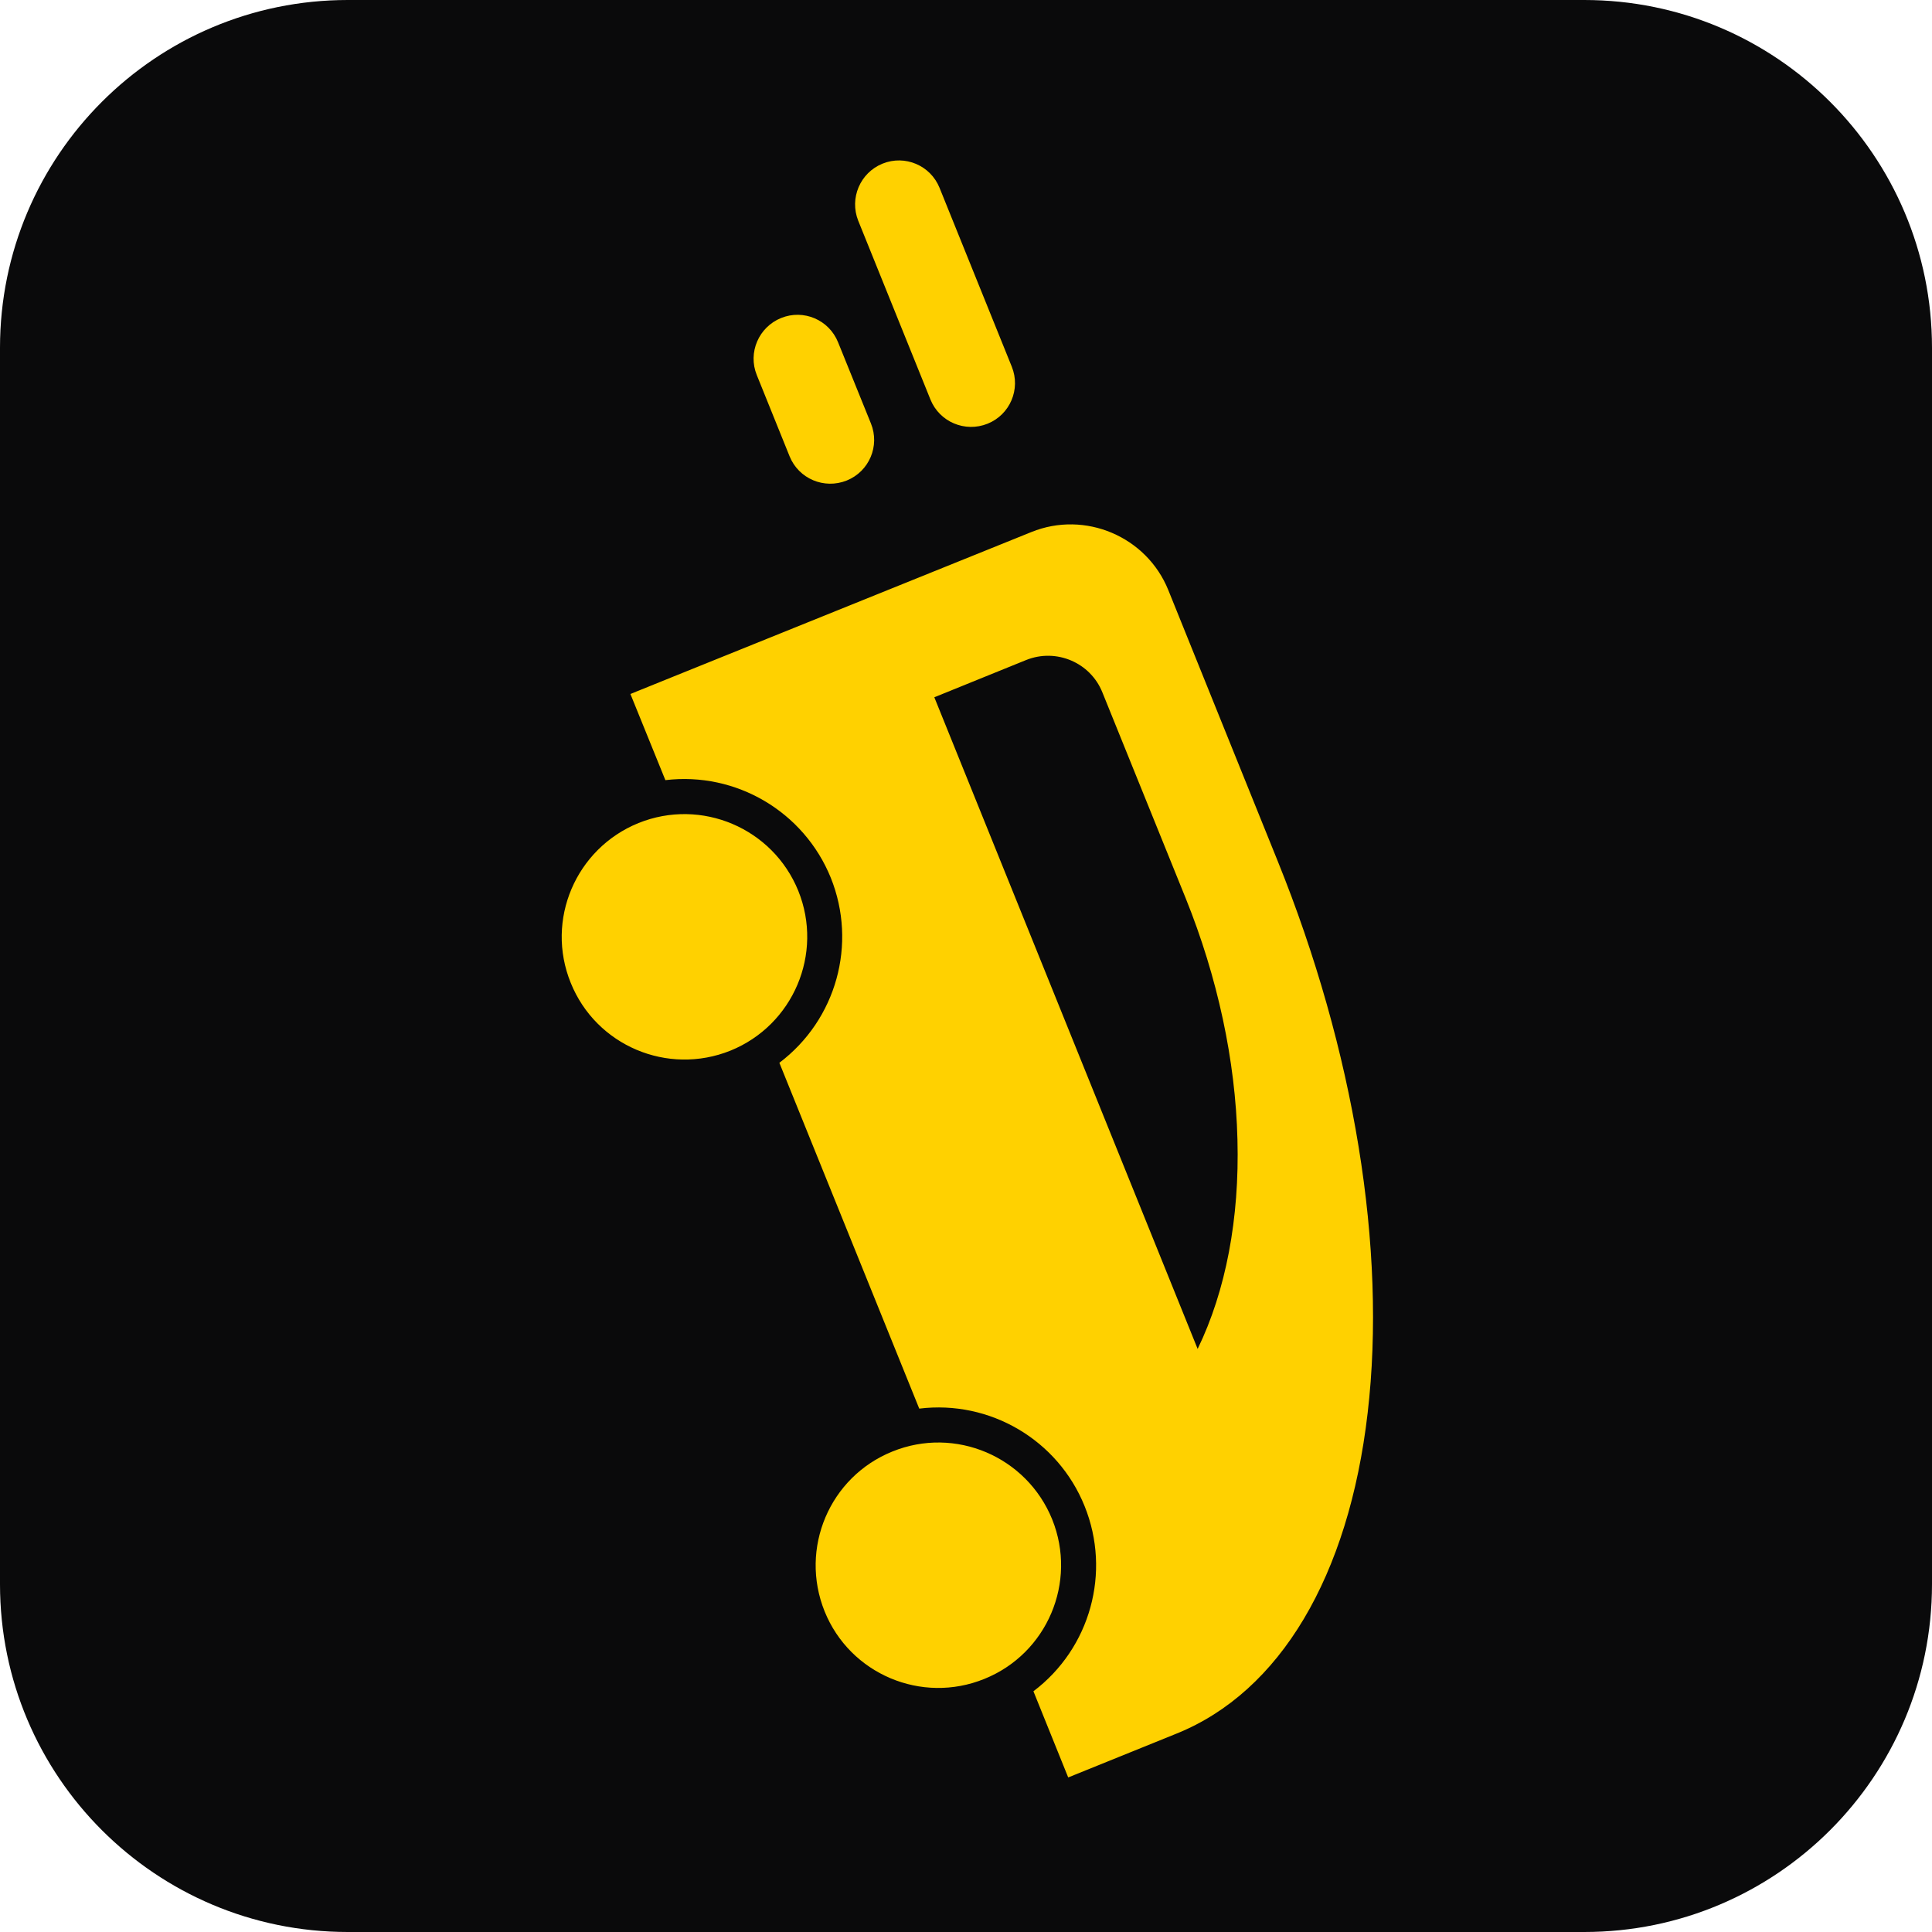
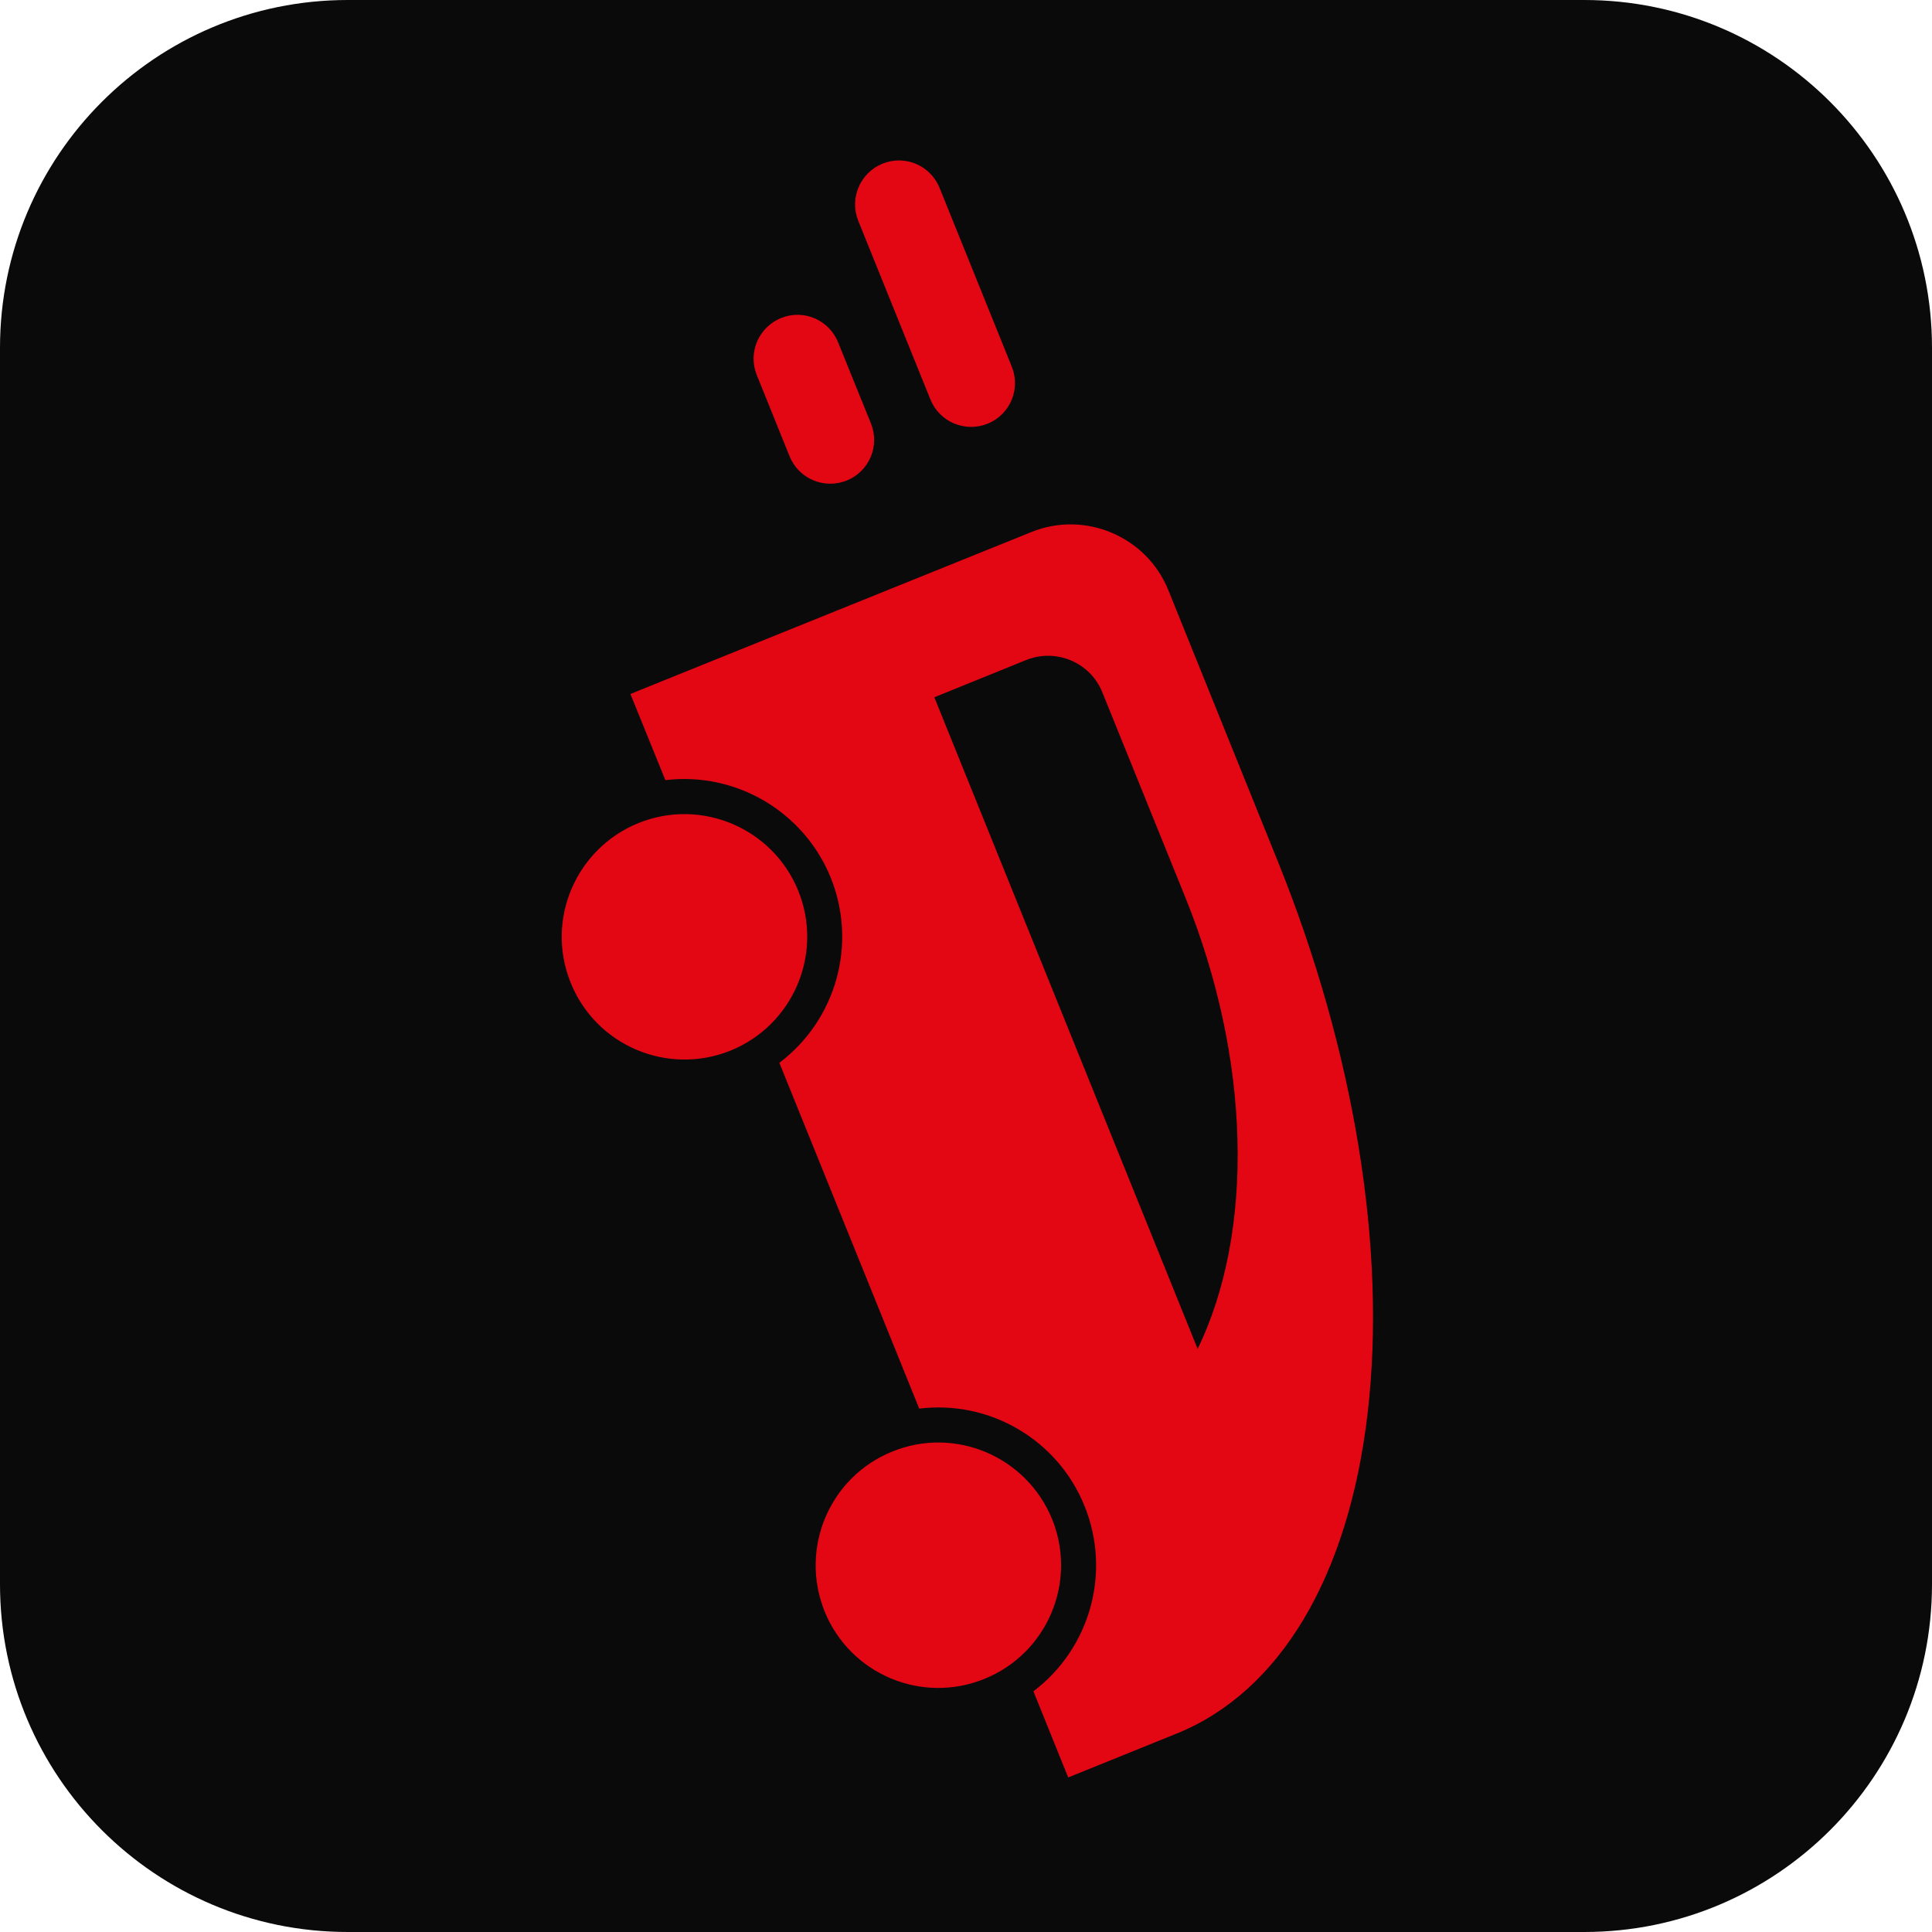
<svg xmlns="http://www.w3.org/2000/svg" viewBox="0 0 100 100" role="img" aria-label="ACR Daily">
  <path fill="#0A0A0B" d="M18 0L82 0C91.941 0 100 8.059 100 18L100 82C100 91.941 91.941 100 82 100L18 100C8.059 100 0 91.941 0 82L0 18C0 8.059 8.059 0 18 0Z" />
-   <path fill="#FFD100" fill-rule="evenodd" d="M48.63 9.72L52.37 18.98C52.84 20.14 52.28 21.46 51.12 21.93C49.95 22.4 48.63 21.84 48.16 20.68L44.42 11.42C43.96 10.26 44.52 8.94 45.68 8.47C46.84 8 48.16 8.56 48.63 9.72ZM43.38 17.72L45.08 21.92C45.55 23.08 44.99 24.4 43.83 24.87C42.66 25.34 41.34 24.78 40.87 23.62L39.17 19.41C38.7 18.25 39.27 16.93 40.43 16.46C41.59 15.99 42.91 16.55 43.38 17.72ZM32.63 35.92L34.44 40.38C38.1 39.94 41.61 42.01 43 45.43C44.38 48.86 43.29 52.78 40.34 55.01L47.58 72.91C51.24 72.46 54.76 74.53 56.14 77.96C57.52 81.38 56.44 85.31 53.49 87.54L55.29 92L60.9 89.73C66.25 87.57 69.81 81.6 70.79 73.13C71.78 64.65 70.1 54.38 66.13 44.56L60.47 30.54C59.35 27.77 56.16 26.41 53.38 27.54L34.88 35.01C33.47 35.58 32.63 35.92 32.63 35.92ZM48.36 36.09L61.99 69.82C63.45 66.81 64.16 63.07 64.05 58.98C63.95 54.89 63.02 50.58 61.37 46.49L57.06 35.84C56.44 34.29 54.67 33.54 53.12 34.16ZM37.81 54.38C34.55 55.69 30.85 54.12 29.54 50.87C28.22 47.62 29.8 43.92 33.05 42.6C36.3 41.29 40 42.86 41.32 46.11C42.63 49.36 41.06 53.06 37.81 54.38ZM50.95 86.9C47.7 88.22 43.99 86.65 42.68 83.4C41.37 80.14 42.94 76.44 46.19 75.13C49.44 73.81 53.14 75.39 54.46 78.64C55.77 81.89 54.2 85.59 50.95 86.9Z" />
+   <path fill="#E30613" fill-rule="evenodd" d="M48.63 9.72L52.37 18.98C52.84 20.14 52.28 21.46 51.12 21.93C49.95 22.4 48.63 21.84 48.16 20.68L44.42 11.42C43.96 10.26 44.52 8.94 45.68 8.47C46.84 8 48.16 8.56 48.63 9.72ZM43.38 17.72L45.08 21.92C45.55 23.08 44.99 24.4 43.83 24.87C42.66 25.34 41.34 24.78 40.87 23.62L39.17 19.41C38.7 18.25 39.27 16.93 40.43 16.46C41.59 15.99 42.91 16.55 43.38 17.72ZM32.63 35.92L34.44 40.38C38.1 39.94 41.61 42.01 43 45.43C44.38 48.86 43.29 52.78 40.34 55.01L47.58 72.91C51.24 72.46 54.76 74.53 56.14 77.96C57.52 81.38 56.44 85.31 53.49 87.54L55.29 92L60.9 89.73C66.25 87.57 69.81 81.6 70.79 73.13C71.78 64.65 70.1 54.38 66.13 44.56L60.47 30.54C59.35 27.77 56.16 26.41 53.38 27.54L34.88 35.01C33.47 35.58 32.63 35.92 32.63 35.92ZM48.36 36.09L61.99 69.82C63.45 66.81 64.16 63.07 64.05 58.98C63.95 54.89 63.02 50.58 61.37 46.49L57.06 35.84C56.44 34.29 54.67 33.54 53.12 34.16ZM37.81 54.38C34.55 55.69 30.85 54.12 29.54 50.87C28.22 47.62 29.8 43.92 33.05 42.6C36.3 41.29 40 42.86 41.32 46.11C42.63 49.36 41.06 53.06 37.81 54.38ZM50.95 86.9C47.7 88.22 43.99 86.65 42.68 83.4C41.37 80.14 42.94 76.44 46.19 75.13C49.44 73.81 53.14 75.39 54.46 78.64C55.77 81.89 54.2 85.59 50.95 86.9Z" />
</svg>
